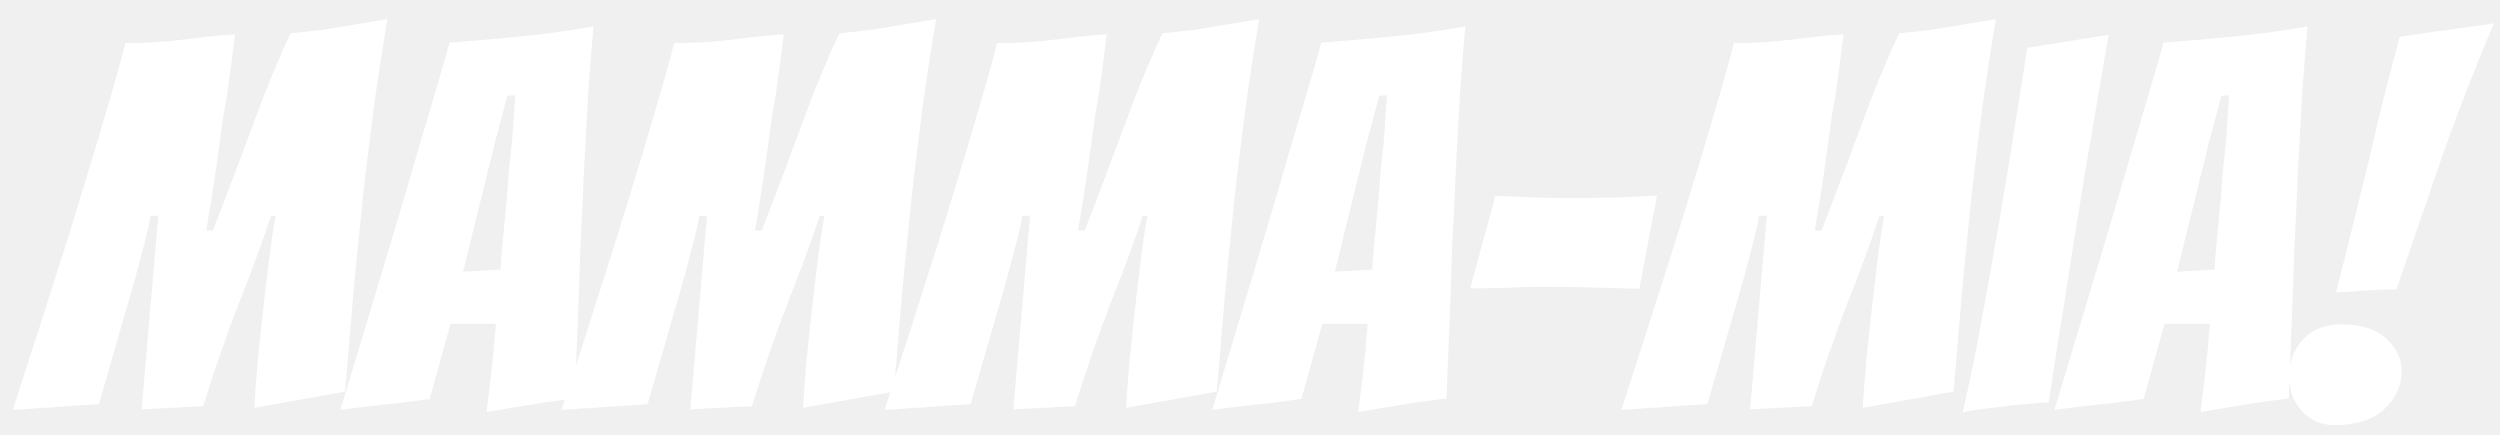
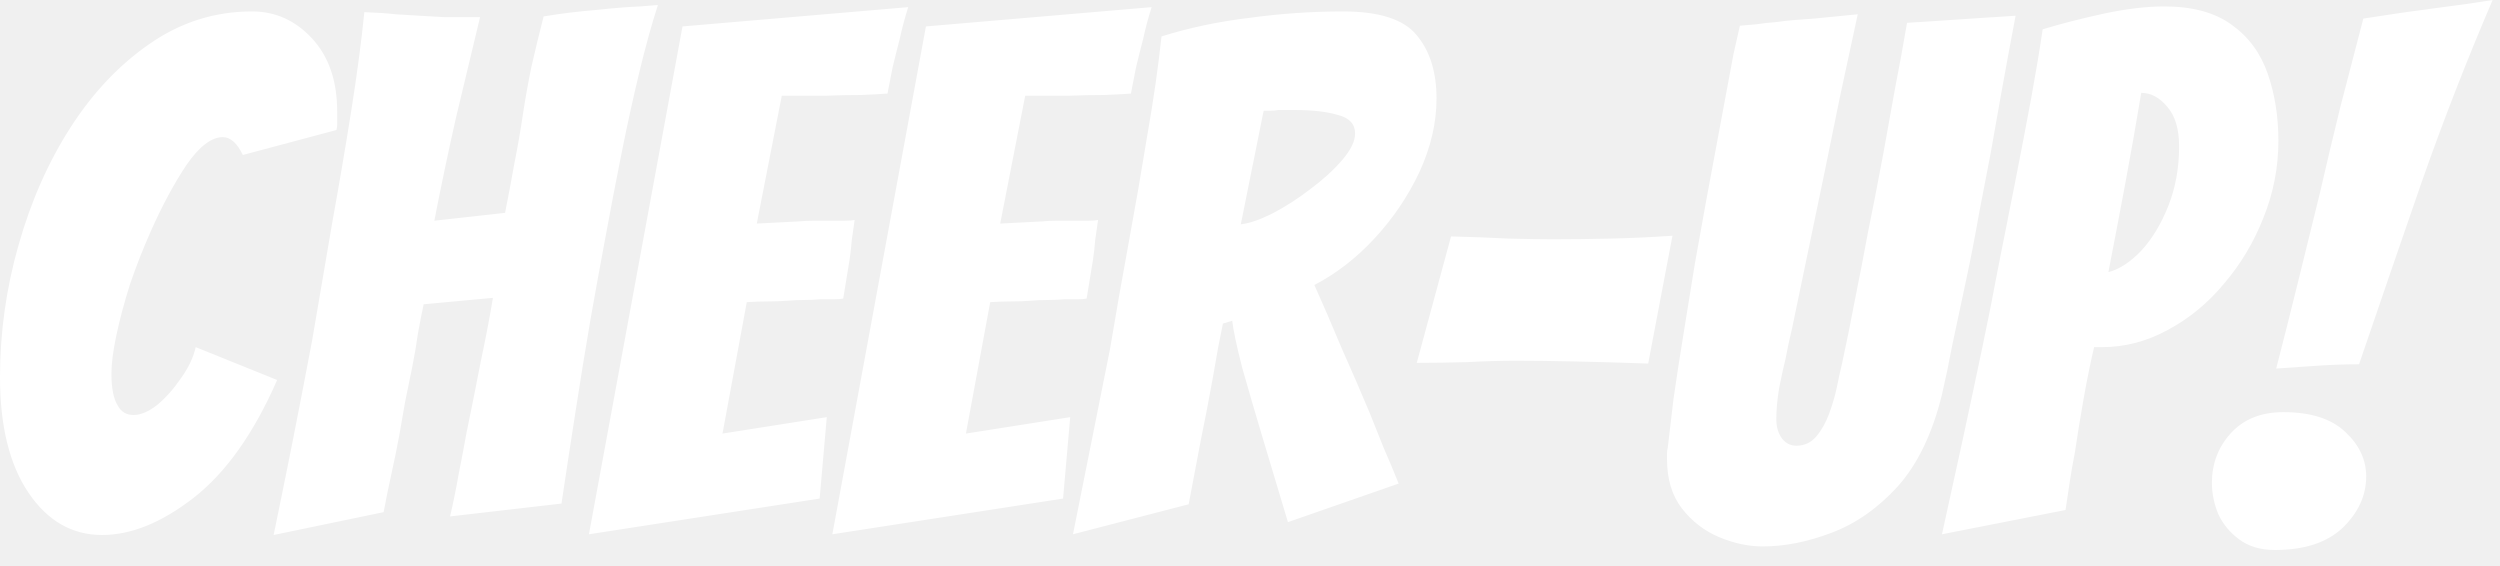
- <svg xmlns="http://www.w3.org/2000/svg" width="115" height="20" viewBox="0 0 115 20" fill="none">
-   <path d="M0.585 18.856C1.289 16.712 1.961 14.624 2.601 12.592C2.873 11.76 3.153 10.872 3.441 9.928C3.729 8.984 4.017 8.04 4.305 7.096C4.593 6.136 4.865 5.216 5.121 4.336C5.377 3.456 5.593 2.672 5.769 1.984C6.649 1.984 7.481 1.936 8.265 1.84C8.665 1.792 9.073 1.744 9.489 1.696C9.921 1.648 10.361 1.608 10.809 1.576L10.665 2.752C10.633 2.976 10.601 3.208 10.569 3.448C10.537 3.672 10.505 3.904 10.473 4.144C10.441 4.384 10.401 4.632 10.353 4.888C10.305 5.128 10.265 5.376 10.233 5.632C10.169 6.128 10.073 6.824 9.945 7.72C9.817 8.6 9.665 9.56 9.489 10.6H9.801C10.265 9.384 10.649 8.376 10.953 7.576C11.257 6.76 11.505 6.096 11.697 5.584C11.969 4.832 12.265 4.072 12.585 3.304C12.905 2.536 13.169 1.944 13.377 1.528C13.761 1.496 14.217 1.448 14.745 1.384C15.289 1.304 15.833 1.216 16.377 1.12C16.937 1.024 17.417 0.944 17.817 0.88C17.593 2.224 17.385 3.584 17.193 4.96C17.017 6.32 16.857 7.624 16.713 8.872C16.585 10.104 16.473 11.216 16.377 12.208C16.281 13.2 16.193 14.184 16.113 15.16C16.033 16.12 15.953 17.072 15.873 18.016L11.697 18.76C11.697 18.728 11.721 18.368 11.769 17.68C11.817 16.992 11.897 16.136 12.009 15.112C12.121 14.088 12.233 13.12 12.345 12.208C12.457 11.28 12.569 10.52 12.681 9.928H12.465C12.065 11.144 11.577 12.472 11.001 13.912C10.441 15.352 9.889 16.944 9.345 18.688C8.785 18.704 8.305 18.728 7.905 18.76C7.505 18.776 7.041 18.8 6.513 18.832L7.281 9.928H6.921C6.905 10.104 6.833 10.448 6.705 10.96C6.577 11.456 6.425 12.032 6.249 12.688C6.073 13.328 5.889 13.968 5.697 14.608C4.977 17.12 4.593 18.448 4.545 18.592L0.585 18.856ZM22.38 18.952C22.412 18.68 22.444 18.416 22.476 18.16C22.508 17.904 22.54 17.648 22.572 17.392L22.716 16.048C22.732 15.824 22.748 15.616 22.764 15.424C22.78 15.232 22.796 15.056 22.812 14.896H20.724L19.764 18.352C19.412 18.4 18.996 18.456 18.516 18.52C18.036 18.568 17.588 18.616 17.172 18.664C16.916 18.696 16.66 18.728 16.404 18.76C16.164 18.792 15.916 18.824 15.66 18.856L17.556 12.568C17.78 11.816 18.036 10.96 18.324 10C18.612 9.04 18.9 8.056 19.188 7.048C19.492 6.04 19.772 5.096 20.028 4.216C20.3 3.32 20.516 2.568 20.676 1.96C21.764 1.88 22.868 1.784 23.988 1.672C25.124 1.56 26.228 1.408 27.3 1.216C27.22 2.112 27.14 3.128 27.06 4.264C26.996 5.384 26.932 6.544 26.868 7.744C26.82 8.944 26.764 10.128 26.7 11.296C26.668 12.4 26.628 13.544 26.58 14.728C26.532 15.896 26.484 17.096 26.436 18.328C26.196 18.36 25.956 18.392 25.716 18.424C25.476 18.456 25.236 18.488 24.996 18.52C24.596 18.584 24.156 18.656 23.676 18.736C23.196 18.816 22.764 18.888 22.38 18.952ZM21.3 12.496C21.396 12.496 21.572 12.488 21.828 12.472C22.1 12.456 22.356 12.44 22.596 12.424C22.836 12.408 22.98 12.4 23.028 12.4C23.028 12.192 23.06 11.768 23.124 11.128C23.188 10.488 23.252 9.816 23.316 9.112C23.348 8.696 23.38 8.272 23.412 7.84C23.46 7.392 23.508 6.936 23.556 6.472L23.7 4.384L23.34 4.408L22.788 6.472L21.3 12.496ZM25.827 18.856C26.531 16.712 27.203 14.624 27.843 12.592C28.115 11.76 28.395 10.872 28.683 9.928C28.971 8.984 29.259 8.04 29.547 7.096C29.835 6.136 30.107 5.216 30.363 4.336C30.619 3.456 30.835 2.672 31.011 1.984C31.891 1.984 32.723 1.936 33.507 1.84C33.907 1.792 34.315 1.744 34.731 1.696C35.163 1.648 35.603 1.608 36.051 1.576L35.907 2.752C35.875 2.976 35.843 3.208 35.811 3.448C35.779 3.672 35.747 3.904 35.715 4.144C35.683 4.384 35.643 4.632 35.595 4.888C35.547 5.128 35.507 5.376 35.475 5.632C35.411 6.128 35.315 6.824 35.187 7.72C35.059 8.6 34.907 9.56 34.731 10.6H35.043C35.507 9.384 35.891 8.376 36.195 7.576C36.499 6.76 36.747 6.096 36.939 5.584C37.211 4.832 37.507 4.072 37.827 3.304C38.147 2.536 38.411 1.944 38.619 1.528C39.003 1.496 39.459 1.448 39.987 1.384C40.531 1.304 41.075 1.216 41.619 1.12C42.179 1.024 42.659 0.944 43.059 0.88C42.835 2.224 42.627 3.584 42.435 4.96C42.259 6.32 42.099 7.624 41.955 8.872C41.827 10.104 41.715 11.216 41.619 12.208C41.523 13.2 41.435 14.184 41.355 15.16C41.275 16.12 41.195 17.072 41.115 18.016L36.939 18.76C36.939 18.728 36.963 18.368 37.011 17.68C37.059 16.992 37.139 16.136 37.251 15.112C37.363 14.088 37.475 13.12 37.587 12.208C37.699 11.28 37.811 10.52 37.923 9.928H37.707C37.307 11.144 36.819 12.472 36.243 13.912C35.683 15.352 35.131 16.944 34.587 18.688C34.027 18.704 33.547 18.728 33.147 18.76C32.747 18.776 32.283 18.8 31.755 18.832L32.523 9.928H32.163C32.147 10.104 32.075 10.448 31.947 10.96C31.819 11.456 31.667 12.032 31.491 12.688C31.315 13.328 31.131 13.968 30.939 14.608C30.219 17.12 29.835 18.448 29.787 18.592L25.827 18.856ZM40.686 18.856C41.39 16.712 42.062 14.624 42.702 12.592C42.974 11.76 43.254 10.872 43.542 9.928C43.83 8.984 44.118 8.04 44.406 7.096C44.694 6.136 44.966 5.216 45.222 4.336C45.478 3.456 45.694 2.672 45.87 1.984C46.75 1.984 47.582 1.936 48.366 1.84C48.766 1.792 49.174 1.744 49.59 1.696C50.022 1.648 50.462 1.608 50.91 1.576L50.766 2.752C50.734 2.976 50.702 3.208 50.67 3.448C50.638 3.672 50.606 3.904 50.574 4.144C50.542 4.384 50.502 4.632 50.454 4.888C50.406 5.128 50.366 5.376 50.334 5.632C50.27 6.128 50.174 6.824 50.046 7.72C49.918 8.6 49.766 9.56 49.59 10.6H49.902C50.366 9.384 50.75 8.376 51.054 7.576C51.358 6.76 51.606 6.096 51.798 5.584C52.07 4.832 52.366 4.072 52.686 3.304C53.006 2.536 53.27 1.944 53.478 1.528C53.862 1.496 54.318 1.448 54.846 1.384C55.39 1.304 55.934 1.216 56.478 1.12C57.038 1.024 57.518 0.944 57.918 0.88C57.694 2.224 57.486 3.584 57.294 4.96C57.118 6.32 56.958 7.624 56.814 8.872C56.686 10.104 56.574 11.216 56.478 12.208C56.382 13.2 56.294 14.184 56.214 15.16C56.134 16.12 56.054 17.072 55.974 18.016L51.798 18.76C51.798 18.728 51.822 18.368 51.87 17.68C51.918 16.992 51.998 16.136 52.11 15.112C52.222 14.088 52.334 13.12 52.446 12.208C52.558 11.28 52.67 10.52 52.782 9.928H52.566C52.166 11.144 51.678 12.472 51.102 13.912C50.542 15.352 49.99 16.944 49.446 18.688C48.886 18.704 48.406 18.728 48.006 18.76C47.606 18.776 47.142 18.8 46.614 18.832L47.382 9.928H47.022C47.006 10.104 46.934 10.448 46.806 10.96C46.678 11.456 46.526 12.032 46.35 12.688C46.174 13.328 45.99 13.968 45.798 14.608C45.078 17.12 44.694 18.448 44.646 18.592L40.686 18.856ZM62.482 18.952C62.514 18.68 62.546 18.416 62.578 18.16C62.61 17.904 62.642 17.648 62.674 17.392L62.818 16.048C62.834 15.824 62.85 15.616 62.866 15.424C62.882 15.232 62.898 15.056 62.914 14.896H60.826L59.866 18.352C59.514 18.4 59.098 18.456 58.618 18.52C58.138 18.568 57.69 18.616 57.274 18.664C57.018 18.696 56.762 18.728 56.506 18.76C56.266 18.792 56.018 18.824 55.762 18.856L57.658 12.568C57.882 11.816 58.138 10.96 58.426 10C58.714 9.04 59.002 8.056 59.29 7.048C59.594 6.04 59.874 5.096 60.13 4.216C60.402 3.32 60.618 2.568 60.778 1.96C61.866 1.88 62.97 1.784 64.09 1.672C65.226 1.56 66.33 1.408 67.402 1.216C67.322 2.112 67.242 3.128 67.162 4.264C67.098 5.384 67.034 6.544 66.97 7.744C66.922 8.944 66.866 10.128 66.802 11.296C66.77 12.4 66.73 13.544 66.682 14.728C66.634 15.896 66.586 17.096 66.538 18.328C66.298 18.36 66.058 18.392 65.818 18.424C65.578 18.456 65.338 18.488 65.098 18.52C64.698 18.584 64.258 18.656 63.778 18.736C63.298 18.816 62.866 18.888 62.482 18.952ZM61.402 12.496C61.498 12.496 61.674 12.488 61.93 12.472C62.202 12.456 62.458 12.44 62.698 12.424C62.938 12.408 63.082 12.4 63.13 12.4C63.13 12.192 63.162 11.768 63.226 11.128C63.29 10.488 63.354 9.816 63.418 9.112C63.45 8.696 63.482 8.272 63.514 7.84C63.562 7.392 63.61 6.936 63.658 6.472L63.802 4.384L63.442 4.408L62.89 6.472L61.402 12.496ZM75.408 13.288C74.528 13.256 73.696 13.232 72.912 13.216C72.144 13.2 71.496 13.192 70.968 13.192C70.456 13.192 69.904 13.208 69.312 13.24C68.72 13.256 68.16 13.264 67.632 13.264L68.784 9.016C69.456 9.032 70.096 9.056 70.704 9.088C71.312 9.104 71.816 9.112 72.216 9.112C72.824 9.112 73.472 9.104 74.16 9.088C74.864 9.072 75.552 9.04 76.224 8.992L75.408 13.288ZM74.577 18.856C75.281 16.712 75.953 14.624 76.593 12.592C76.865 11.76 77.145 10.872 77.433 9.928C77.721 8.984 78.009 8.04 78.297 7.096C78.585 6.136 78.857 5.216 79.113 4.336C79.369 3.456 79.585 2.672 79.761 1.984C80.641 1.984 81.473 1.936 82.257 1.84C82.657 1.792 83.065 1.744 83.481 1.696C83.913 1.648 84.353 1.608 84.801 1.576L84.657 2.752C84.625 2.976 84.593 3.208 84.561 3.448C84.529 3.672 84.497 3.904 84.465 4.144C84.433 4.384 84.393 4.632 84.345 4.888C84.297 5.128 84.257 5.376 84.225 5.632C84.161 6.128 84.065 6.824 83.937 7.72C83.809 8.6 83.657 9.56 83.481 10.6H83.793C84.257 9.384 84.641 8.376 84.945 7.576C85.249 6.76 85.497 6.096 85.689 5.584C85.961 4.832 86.257 4.072 86.577 3.304C86.897 2.536 87.161 1.944 87.369 1.528C87.753 1.496 88.209 1.448 88.737 1.384C89.281 1.304 89.825 1.216 90.369 1.12C90.929 1.024 91.409 0.944 91.809 0.88C91.585 2.224 91.377 3.584 91.185 4.96C91.009 6.32 90.849 7.624 90.705 8.872C90.577 10.104 90.465 11.216 90.369 12.208C90.273 13.2 90.185 14.184 90.105 15.16C90.025 16.12 89.945 17.072 89.865 18.016L85.689 18.76C85.689 18.728 85.713 18.368 85.761 17.68C85.809 16.992 85.889 16.136 86.001 15.112C86.113 14.088 86.225 13.12 86.337 12.208C86.449 11.28 86.561 10.52 86.673 9.928H86.457C86.057 11.144 85.569 12.472 84.993 13.912C84.433 15.352 83.881 16.944 83.337 18.688C82.777 18.704 82.297 18.728 81.897 18.76C81.497 18.776 81.033 18.8 80.505 18.832L81.273 9.928H80.913C80.897 10.104 80.825 10.448 80.697 10.96C80.569 11.456 80.417 12.032 80.241 12.688C80.065 13.328 79.881 13.968 79.689 14.608C78.969 17.12 78.585 18.448 78.537 18.592L74.577 18.856ZM90.276 18.976C90.5 18.048 90.724 17 90.948 15.832C91.172 14.648 91.396 13.424 91.62 12.16C91.844 10.896 92.052 9.68 92.244 8.512C92.42 7.488 92.588 6.448 92.748 5.392C92.924 4.336 93.092 3.272 93.252 2.2L96.996 1.6L95.916 7.912C95.676 9.4 95.46 10.736 95.268 11.92C95.092 13.104 94.916 14.224 94.74 15.28C94.58 16.336 94.412 17.416 94.236 18.52C93.932 18.52 93.564 18.544 93.132 18.592C92.7 18.624 92.268 18.672 91.836 18.736C91.404 18.784 91.036 18.832 90.732 18.88C90.444 18.928 90.292 18.96 90.276 18.976ZM101.224 18.952C101.256 18.68 101.288 18.416 101.32 18.16C101.352 17.904 101.384 17.648 101.416 17.392L101.56 16.048C101.576 15.824 101.592 15.616 101.608 15.424C101.624 15.232 101.64 15.056 101.656 14.896H99.568L98.608 18.352C98.256 18.4 97.84 18.456 97.36 18.52C96.88 18.568 96.432 18.616 96.016 18.664C95.76 18.696 95.504 18.728 95.248 18.76C95.008 18.792 94.76 18.824 94.504 18.856L96.4 12.568C96.624 11.816 96.88 10.96 97.168 10C97.456 9.04 97.744 8.056 98.032 7.048C98.336 6.04 98.616 5.096 98.872 4.216C99.144 3.32 99.36 2.568 99.52 1.96C100.608 1.88 101.712 1.784 102.832 1.672C103.968 1.56 105.072 1.408 106.144 1.216C106.064 2.112 105.984 3.128 105.904 4.264C105.84 5.384 105.776 6.544 105.712 7.744C105.664 8.944 105.608 10.128 105.544 11.296C105.512 12.4 105.472 13.544 105.424 14.728C105.376 15.896 105.328 17.096 105.28 18.328C105.04 18.36 104.8 18.392 104.56 18.424C104.32 18.456 104.08 18.488 103.84 18.52C103.44 18.584 103 18.656 102.52 18.736C102.04 18.816 101.608 18.888 101.224 18.952ZM100.144 12.496C100.24 12.496 100.416 12.488 100.672 12.472C100.944 12.456 101.2 12.44 101.44 12.424C101.68 12.408 101.824 12.4 101.872 12.4C101.872 12.192 101.904 11.768 101.968 11.128C102.032 10.488 102.096 9.816 102.16 9.112C102.192 8.696 102.224 8.272 102.256 7.84C102.304 7.392 102.352 6.936 102.4 6.472L102.544 4.384L102.184 4.408L101.632 6.472L100.144 12.496ZM107.455 13.456C107.711 12.464 107.959 11.48 108.199 10.504C108.439 9.528 108.679 8.552 108.919 7.576C109.143 6.6 109.375 5.624 109.615 4.648C109.871 3.656 110.127 2.672 110.383 1.696C111.295 1.552 112.127 1.432 112.879 1.336C113.631 1.24 114.247 1.152 114.727 1.072C113.863 3.088 113.071 5.12 112.351 7.168C111.647 9.2 110.943 11.248 110.239 13.312C109.775 13.312 109.311 13.328 108.847 13.36C108.383 13.392 107.919 13.424 107.455 13.456ZM107.407 19.552C106.927 19.552 106.527 19.432 106.207 19.192C105.903 18.968 105.671 18.688 105.511 18.352C105.367 18 105.295 17.648 105.295 17.296C105.295 16.656 105.503 16.104 105.919 15.64C106.351 15.16 106.943 14.92 107.695 14.92C108.623 14.92 109.319 15.144 109.783 15.592C110.247 16.024 110.479 16.52 110.479 17.08C110.479 17.72 110.215 18.296 109.687 18.808C109.159 19.304 108.399 19.552 107.407 19.552Z" fill="white" />
+ <svg xmlns="http://www.w3.org/2000/svg" width="84" height="19" viewBox="0 0 84 19" fill="none">
+   <path d="M3.432 17.976C2.424 17.976 1.6 17.504 0.96 16.56C0.32 15.616 0 14.32 0 12.672C0 11.168 0.208 9.688 0.624 8.232C1.04 6.76 1.624 5.44 2.376 4.272C3.128 3.104 4.016 2.168 5.04 1.464C6.08 0.744 7.224 0.384 8.472 0.384C9.256 0.384 9.928 0.688 10.489 1.296C11.049 1.904 11.329 2.72 11.329 3.744V4.032C11.329 4.096 11.329 4.152 11.329 4.2C11.329 4.248 11.32 4.304 11.305 4.368L8.16 5.208C7.968 4.808 7.744 4.608 7.488 4.608C7.104 4.608 6.696 4.92 6.264 5.544C5.848 6.168 5.448 6.912 5.064 7.776C4.808 8.352 4.576 8.944 4.368 9.552C4.176 10.16 4.024 10.728 3.912 11.256C3.8 11.784 3.744 12.216 3.744 12.552C3.744 13.048 3.816 13.408 3.96 13.632C4.072 13.84 4.248 13.944 4.488 13.944C4.728 13.944 4.992 13.832 5.28 13.608C5.568 13.368 5.832 13.072 6.072 12.72C6.328 12.368 6.496 12.016 6.576 11.664L9.312 12.768C8.528 14.56 7.592 15.88 6.504 16.728C5.432 17.56 4.408 17.976 3.432 17.976ZM9.194 17.976C9.658 15.736 10.09 13.552 10.49 11.424C10.714 10.128 10.938 8.816 11.162 7.488C11.402 6.16 11.618 4.888 11.81 3.672C12.002 2.456 12.146 1.368 12.242 0.408C12.674 0.424 13.026 0.448 13.298 0.48C13.586 0.496 13.85 0.512 14.09 0.528C14.346 0.544 14.626 0.56 14.93 0.576C15.25 0.576 15.65 0.576 16.13 0.576C15.858 1.712 15.586 2.848 15.314 3.984C15.058 5.12 14.818 6.264 14.594 7.416L16.97 7.152C17.082 6.592 17.186 6.04 17.282 5.496C17.394 4.936 17.49 4.384 17.57 3.84C17.65 3.312 17.746 2.776 17.858 2.232C17.986 1.672 18.122 1.112 18.266 0.552C18.842 0.456 19.426 0.384 20.018 0.336C20.61 0.272 21.106 0.232 21.506 0.216C21.906 0.184 22.106 0.168 22.106 0.168C21.898 0.808 21.69 1.56 21.482 2.424C21.274 3.288 21.074 4.2 20.882 5.16C20.69 6.12 20.506 7.08 20.33 8.04C20.154 8.984 19.994 9.864 19.85 10.68C19.674 11.704 19.506 12.736 19.346 13.776C19.186 14.8 19.026 15.848 18.866 16.92L15.122 17.352C15.234 16.872 15.33 16.4 15.41 15.936C15.506 15.456 15.594 14.992 15.674 14.544C15.834 13.776 15.994 12.976 16.154 12.144C16.33 11.312 16.466 10.6 16.562 10.008L14.234 10.224C14.17 10.528 14.106 10.856 14.042 11.208C13.994 11.56 13.93 11.936 13.85 12.336C13.77 12.736 13.69 13.128 13.61 13.512C13.546 13.88 13.482 14.248 13.418 14.616C13.338 15.048 13.25 15.48 13.154 15.912C13.058 16.344 12.97 16.776 12.89 17.208L9.194 17.976ZM19.788 17.952L22.932 0.888L30.516 0.24C30.404 0.592 30.308 0.952 30.228 1.32C30.148 1.624 30.068 1.944 29.988 2.28C29.924 2.6 29.868 2.888 29.82 3.144C29.612 3.16 29.316 3.176 28.932 3.192C28.548 3.192 28.156 3.2 27.756 3.216C27.356 3.216 27.012 3.216 26.724 3.216C26.436 3.216 26.284 3.216 26.268 3.216L25.428 7.512L26.82 7.44C26.996 7.424 27.172 7.416 27.348 7.416C27.54 7.416 27.724 7.416 27.9 7.416C28.076 7.416 28.236 7.416 28.38 7.416C28.524 7.416 28.636 7.408 28.716 7.392C28.684 7.616 28.652 7.84 28.62 8.064C28.604 8.272 28.58 8.488 28.548 8.712L28.332 10.032C28.252 10.048 28.148 10.056 28.02 10.056C27.892 10.056 27.74 10.056 27.564 10.056C27.388 10.072 27.204 10.08 27.012 10.08C26.82 10.08 26.636 10.088 26.46 10.104C26.252 10.12 26.036 10.128 25.812 10.128C25.588 10.128 25.348 10.136 25.092 10.152L24.276 14.568L27.78 14.016L27.54 16.752L19.788 17.952ZM27.967 17.952L31.111 0.888L38.695 0.24C38.583 0.592 38.487 0.952 38.407 1.32C38.327 1.624 38.247 1.944 38.167 2.28C38.103 2.6 38.047 2.888 37.999 3.144C37.791 3.16 37.495 3.176 37.111 3.192C36.727 3.192 36.335 3.2 35.935 3.216C35.535 3.216 35.191 3.216 34.903 3.216C34.615 3.216 34.463 3.216 34.447 3.216L33.607 7.512L34.999 7.44C35.175 7.424 35.351 7.416 35.527 7.416C35.719 7.416 35.903 7.416 36.079 7.416C36.255 7.416 36.415 7.416 36.559 7.416C36.703 7.416 36.815 7.408 36.895 7.392C36.863 7.616 36.831 7.84 36.799 8.064C36.783 8.272 36.759 8.488 36.727 8.712L36.511 10.032C36.431 10.048 36.327 10.056 36.199 10.056C36.071 10.056 35.919 10.056 35.743 10.056C35.567 10.072 35.383 10.08 35.191 10.08C34.999 10.08 34.815 10.088 34.639 10.104C34.431 10.12 34.215 10.128 33.991 10.128C33.767 10.128 33.527 10.136 33.271 10.152L32.455 14.568L35.959 14.016L35.719 16.752L27.967 17.952ZM36.051 17.952L37.299 11.712C37.491 10.56 37.699 9.376 37.923 8.16C38.147 6.944 38.355 5.744 38.547 4.56C38.755 3.376 38.915 2.264 39.027 1.224C39.939 0.936 40.923 0.728 41.979 0.6C43.035 0.456 44.083 0.384 45.123 0.384C46.339 0.384 47.163 0.648 47.595 1.176C48.043 1.704 48.267 2.416 48.267 3.312C48.267 4.128 48.075 4.952 47.691 5.784C47.307 6.6 46.803 7.344 46.179 8.016C45.571 8.672 44.899 9.192 44.163 9.576C44.451 10.216 44.755 10.92 45.075 11.688C45.411 12.44 45.723 13.16 46.011 13.848C46.171 14.248 46.331 14.648 46.491 15.048C46.667 15.448 46.835 15.848 46.995 16.248L43.275 17.544L42.411 14.664C42.171 13.864 41.947 13.096 41.739 12.36C41.547 11.608 41.435 11.08 41.403 10.776L41.091 10.872C41.043 11.128 40.987 11.408 40.923 11.712C40.875 12 40.819 12.32 40.755 12.672C40.691 13.024 40.627 13.368 40.563 13.704C40.499 14.024 40.435 14.344 40.371 14.664L39.939 16.944L36.051 17.952ZM41.691 7.536C41.979 7.504 42.331 7.384 42.747 7.176C43.179 6.952 43.603 6.68 44.019 6.36C44.451 6.04 44.811 5.712 45.099 5.376C45.387 5.04 45.531 4.744 45.531 4.488C45.531 4.168 45.339 3.96 44.955 3.864C44.587 3.752 44.099 3.696 43.491 3.696H42.963C42.867 3.712 42.779 3.72 42.699 3.72C42.619 3.72 42.539 3.72 42.459 3.72L41.691 7.536ZM55.379 12.216C54.499 12.184 53.667 12.16 52.883 12.144C52.115 12.128 51.467 12.12 50.939 12.12C50.427 12.12 49.875 12.136 49.283 12.168C48.691 12.184 48.131 12.192 47.603 12.192L48.755 7.944C49.427 7.96 50.067 7.984 50.675 8.016C51.283 8.032 51.787 8.04 52.187 8.04C52.795 8.04 53.443 8.032 54.131 8.016C54.835 8 55.523 7.968 56.195 7.92L55.379 12.216ZM59.228 18.36C58.748 18.36 58.26 18.256 57.764 18.048C57.268 17.84 56.852 17.52 56.516 17.088C56.18 16.656 56.012 16.104 56.012 15.432V15.24C56.012 15.16 56.02 15.096 56.036 15.048C56.084 14.632 56.148 14.088 56.228 13.416C56.324 12.744 56.436 12.016 56.564 11.232C56.692 10.432 56.82 9.64 56.948 8.856C57.092 8.072 57.22 7.36 57.332 6.72C57.572 5.44 57.764 4.408 57.908 3.624C58.052 2.84 58.164 2.24 58.244 1.824C58.34 1.392 58.412 1.072 58.46 0.864C58.636 0.848 58.82 0.832 59.012 0.816C59.22 0.784 59.436 0.76 59.66 0.744C59.884 0.712 60.1 0.688 60.308 0.672C60.532 0.656 60.748 0.64 60.956 0.624L62.42 0.48C62.212 1.456 62.012 2.384 61.82 3.264C61.644 4.128 61.476 4.952 61.316 5.736L60.212 11.04C60.116 11.44 60.044 11.776 59.996 12.048C59.932 12.304 59.86 12.632 59.78 13.032C59.716 13.416 59.684 13.768 59.684 14.088C59.684 14.344 59.748 14.56 59.876 14.736C60.004 14.896 60.164 14.976 60.356 14.976C60.628 14.976 60.852 14.872 61.028 14.664C61.204 14.456 61.348 14.2 61.46 13.896C61.572 13.592 61.66 13.288 61.724 12.984C61.788 12.664 61.844 12.408 61.892 12.216C62.052 11.48 62.196 10.768 62.324 10.08C62.468 9.376 62.612 8.632 62.756 7.848C62.916 7.064 63.092 6.16 63.284 5.136C63.412 4.432 63.54 3.72 63.668 3C63.812 2.264 63.948 1.52 64.076 0.768L67.724 0.528C67.724 0.528 67.652 0.912 67.508 1.68C67.364 2.448 67.156 3.608 66.884 5.16C66.772 5.752 66.644 6.416 66.5 7.152C66.372 7.888 66.228 8.632 66.068 9.384C65.908 10.136 65.756 10.848 65.612 11.52C65.484 12.192 65.364 12.768 65.252 13.248C64.932 14.56 64.436 15.592 63.764 16.344C63.092 17.08 62.348 17.6 61.532 17.904C60.732 18.208 59.964 18.36 59.228 18.36ZM65.25 17.952C65.73 15.792 66.186 13.68 66.618 11.616C66.794 10.784 66.97 9.896 67.146 8.952C67.338 7.992 67.53 7.024 67.722 6.048C67.914 5.072 68.09 4.152 68.25 3.288C68.41 2.408 68.538 1.64 68.634 0.984C69.274 0.792 69.962 0.616 70.698 0.456C71.45 0.296 72.122 0.216 72.714 0.216C73.674 0.216 74.434 0.424 74.994 0.84C75.554 1.24 75.954 1.784 76.194 2.472C76.434 3.16 76.554 3.912 76.554 4.728C76.554 5.624 76.386 6.488 76.05 7.32C75.73 8.136 75.29 8.872 74.73 9.528C74.186 10.184 73.554 10.704 72.834 11.088C72.13 11.472 71.394 11.664 70.626 11.664H70.362C70.234 12.208 70.114 12.8 70.002 13.44C69.89 14.08 69.794 14.672 69.714 15.216C69.65 15.536 69.594 15.856 69.546 16.176C69.498 16.496 69.45 16.816 69.402 17.136L65.25 17.952ZM70.842 9.144C71.21 9.048 71.578 8.808 71.946 8.424C72.314 8.024 72.618 7.52 72.858 6.912C73.098 6.304 73.218 5.64 73.218 4.92C73.218 4.328 73.082 3.88 72.81 3.576C72.554 3.272 72.266 3.12 71.946 3.12C71.77 4.176 71.594 5.176 71.418 6.12C71.242 7.064 71.05 8.072 70.842 9.144ZM76.48 12.384C76.736 11.392 76.984 10.408 77.224 9.432C77.464 8.456 77.704 7.48 77.944 6.504C78.168 5.528 78.4 4.552 78.64 3.576C78.896 2.584 79.152 1.6 79.408 0.624C80.32 0.48 81.152 0.36 81.904 0.264C82.656 0.168 83.272 0.08 83.752 0C82.888 2.016 82.096 4.048 81.376 6.096C80.672 8.128 79.968 10.176 79.264 12.24C78.8 12.24 78.336 12.256 77.872 12.288C77.408 12.32 76.944 12.352 76.48 12.384ZM76.432 18.48C75.952 18.48 75.552 18.36 75.232 18.12C74.928 17.896 74.696 17.616 74.536 17.28C74.392 16.928 74.32 16.576 74.32 16.224C74.32 15.584 74.528 15.032 74.944 14.568C75.376 14.088 75.968 13.848 76.72 13.848C77.648 13.848 78.344 14.072 78.808 14.52C79.272 14.952 79.504 15.448 79.504 16.008C79.504 16.648 79.24 17.224 78.712 17.736C78.184 18.232 77.424 18.48 76.432 18.48Z" fill="white" />
</svg>
